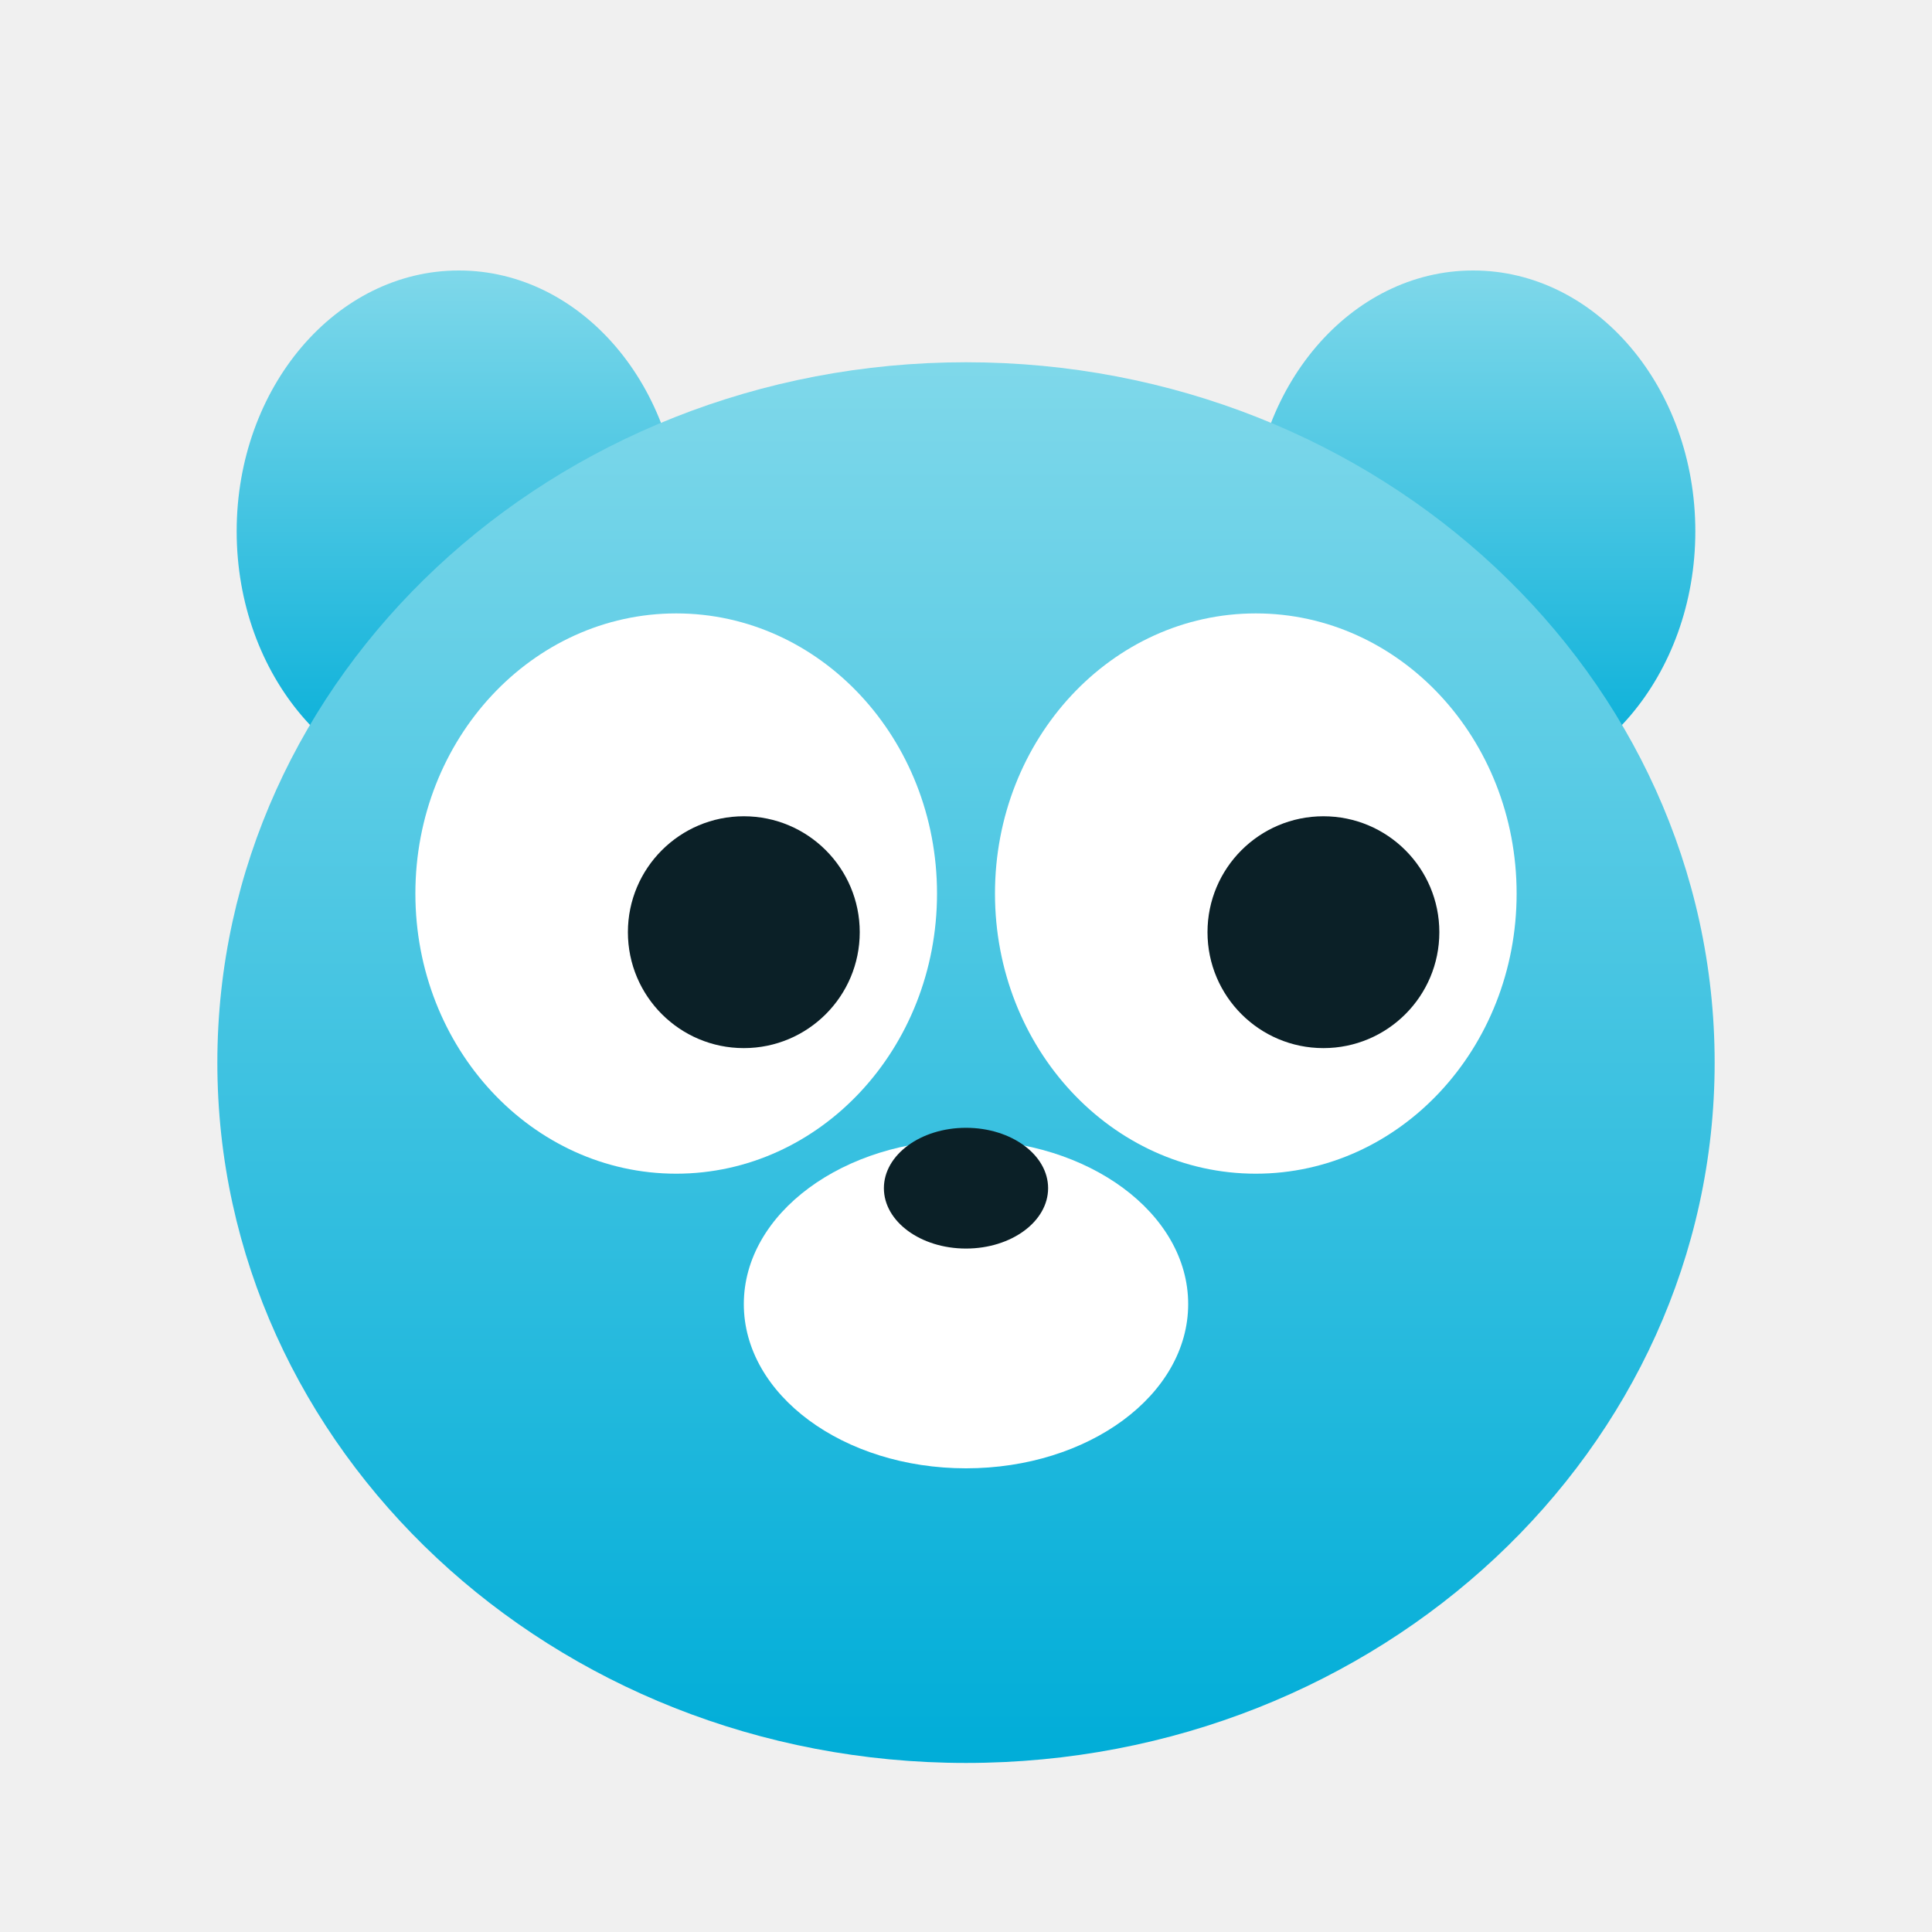
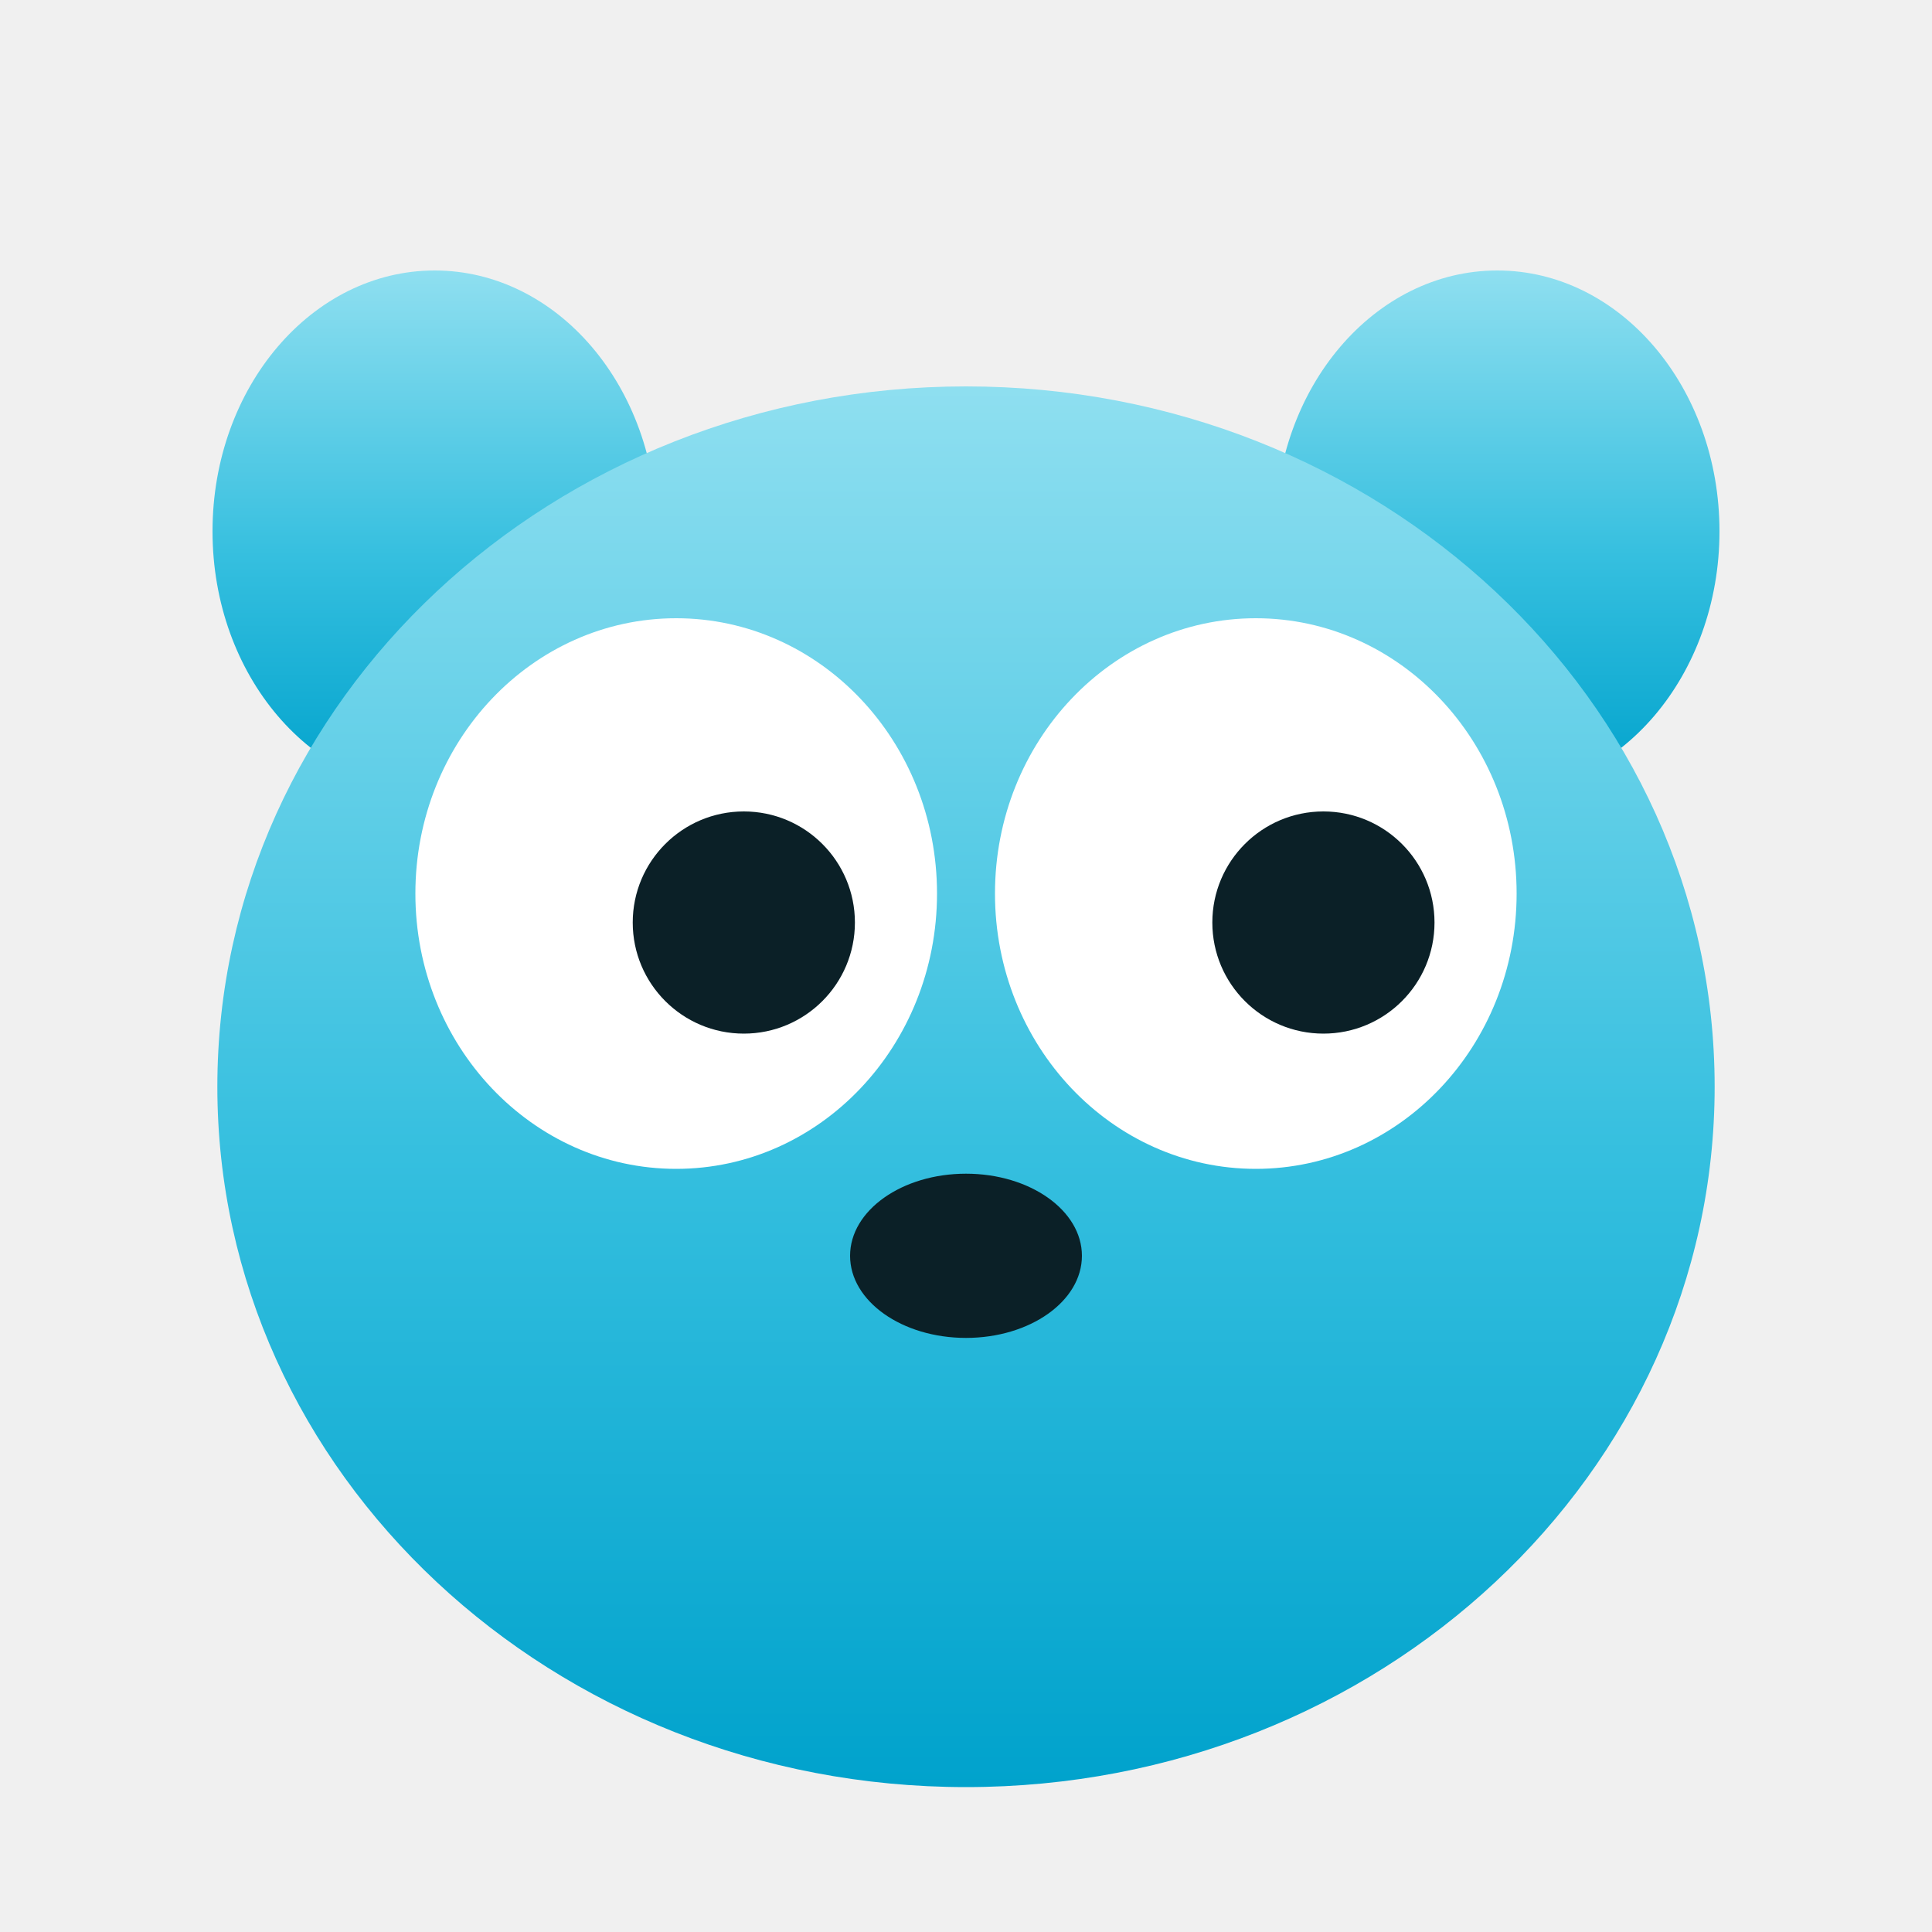
<svg xmlns="http://www.w3.org/2000/svg" viewBox="0 0 40 40">
  <defs>
    <linearGradient id="g" x1="0" y1="0" x2="0" y2="1">
-       <stop offset="0%" stop-color="#7fd8ea" />
-       <stop offset="100%" stop-color="#00add8" />
+       <stop offset="0%" stop-color="#8fdff0" />
+       <stop offset="55%" stop-color="#35bfdf" />
+       <stop offset="100%" stop-color="#00a2cc" />
    </linearGradient>
  </defs>
-   <ellipse cx="9.5" cy="11" rx="4.6" ry="5.4" fill="url(#g)" />
-   <ellipse cx="30.5" cy="11" rx="4.6" ry="5.4" fill="url(#g)" />
-   <ellipse cx="20" cy="22" rx="15.5" ry="14.5" fill="url(#g)" />
-   <ellipse cx="14" cy="18.5" rx="5.4" ry="5.8" fill="#fff" />
-   <ellipse cx="26" cy="18.5" rx="5.4" ry="5.8" fill="#fff" />
-   <circle cx="15.4" cy="19.3" r="2.4" fill="#0b2027" />
-   <circle cx="27.4" cy="19.3" r="2.4" fill="#0b2027" />
-   <ellipse cx="20" cy="27" rx="4.6" ry="3.4" fill="#fff" />
-   <ellipse cx="20" cy="24.6" rx="1.7" ry="1.25" fill="#0b2027" />
+   <ellipse cx="9" cy="11" rx="4.6" ry="5.4" fill="url(#g)" />
+   <ellipse cx="31" cy="11" rx="4.6" ry="5.4" fill="url(#g)" />
+   <ellipse cx="20" cy="22.5" rx="15.5" ry="14.5" fill="url(#g)" />
+   <ellipse cx="14" cy="18.5" rx="5.4" ry="5.7" fill="#fff" />
+   <ellipse cx="26" cy="18.5" rx="5.4" ry="5.7" fill="#fff" />
+   <circle cx="15.4" cy="19.1" r="2.3" fill="#0b2027" />
+   <circle cx="27.4" cy="19.1" r="2.3" fill="#0b2027" />
+   <ellipse cx="20" cy="26" rx="2.4" ry="1.7" fill="#0b2027" />
</svg>
